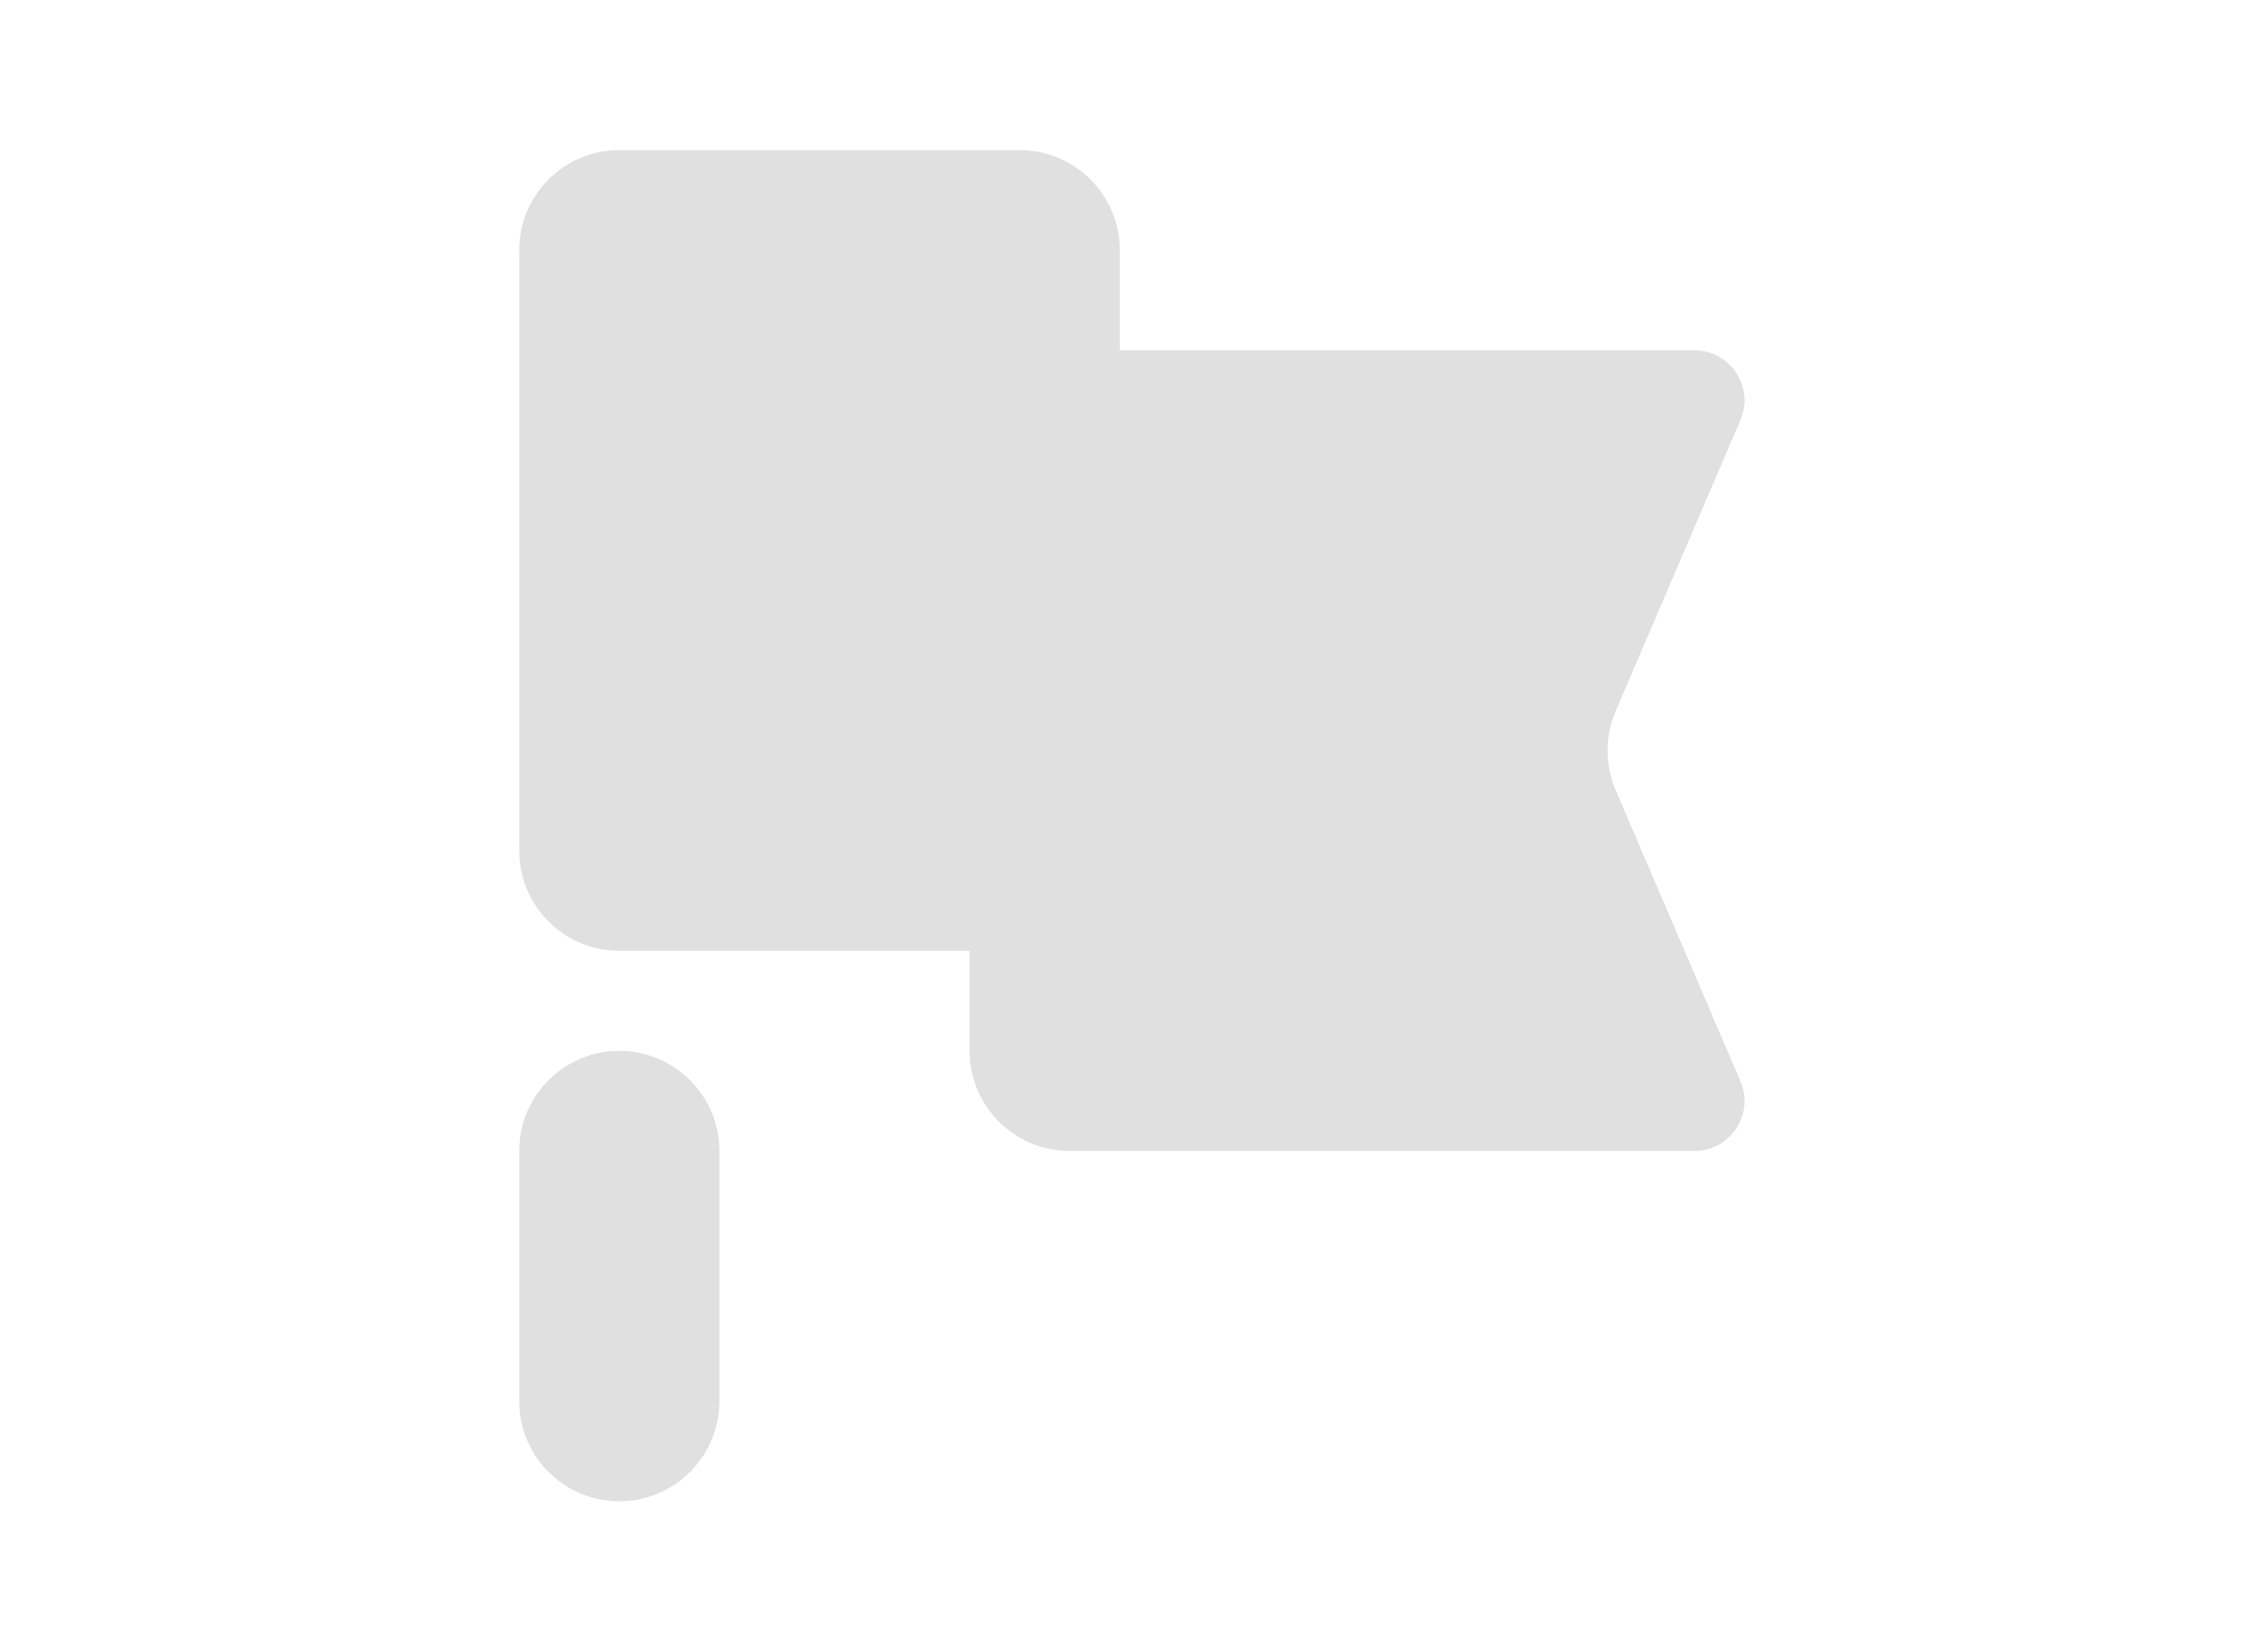
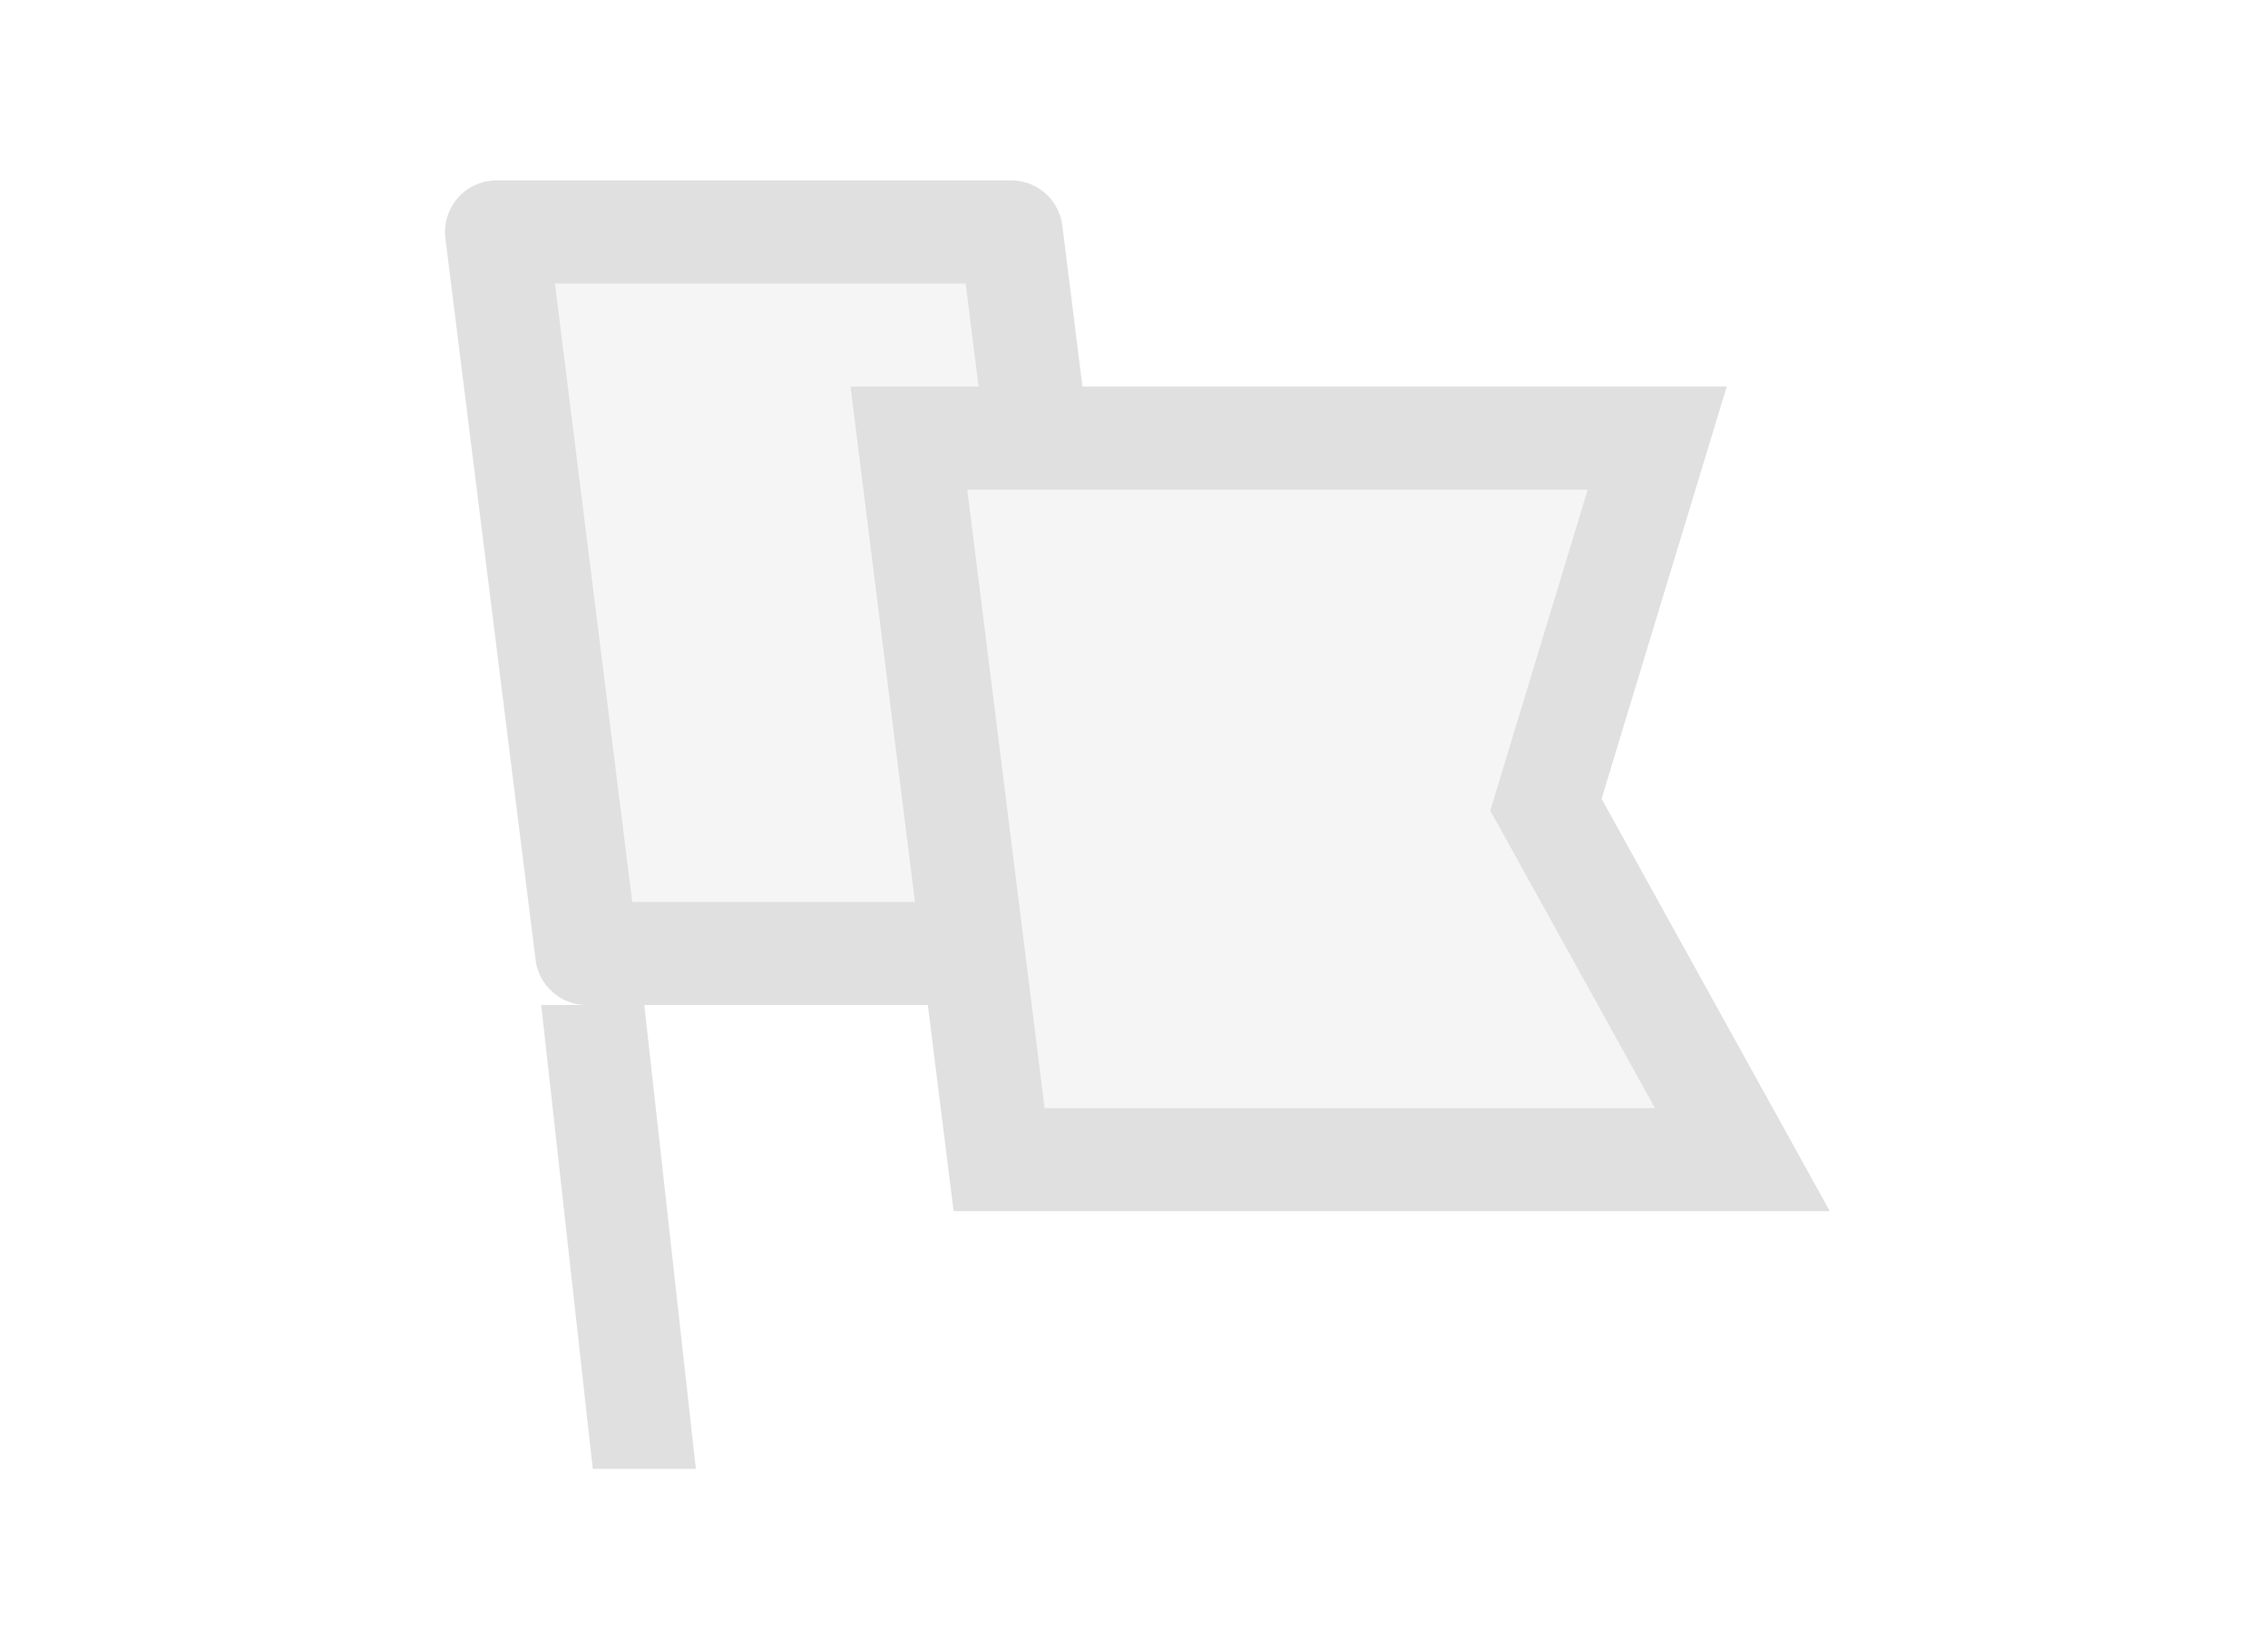
- <svg xmlns="http://www.w3.org/2000/svg" width="45" height="33" viewBox="0 0 45 33" fill="none">
-   <rect x="10.375" y="21" width="4" height="9" rx="2" fill="#E0E0E0" />
-   <path d="M20.375 3H12.375C11.27 3 10.375 3.895 10.375 5V17C10.375 18.105 11.27 19 12.375 19H22.375V5C22.375 3.895 21.48 3 20.375 3Z" fill="#E0E0E0" />
-   <path d="M33.858 7H19.375V21C19.375 22.105 20.27 23 21.375 23H33.858C34.576 23 35.06 22.266 34.778 21.606L32.284 15.788C32.069 15.285 32.069 14.715 32.284 14.212L34.778 8.394C35.06 7.734 34.576 7 33.858 7Z" fill="#E0E0E0" />
+ <svg xmlns="http://www.w3.org/2000/svg" width="44" height="32" viewBox="0 0 44 32" fill="none">
+   <path d="M21.367 18.5H11.383L9.633 4.5H19.617L21.367 18.5Z" fill="#F5F5F5" stroke="#E0E0E0" stroke-width="2" stroke-linejoin="round" />
+   <path d="M30.114 15.21L29.992 15.614L30.197 15.984L33.803 22.5H19.383L17.633 8.5H32.151L30.114 15.21Z" fill="#F5F5F5" stroke="#E0E0E0" stroke-width="2" />
+   <path d="M10.5 19.5H12.5L13.5 28.5H11.5L10.5 19.5Z" fill="#E0E0E0" />
</svg>
